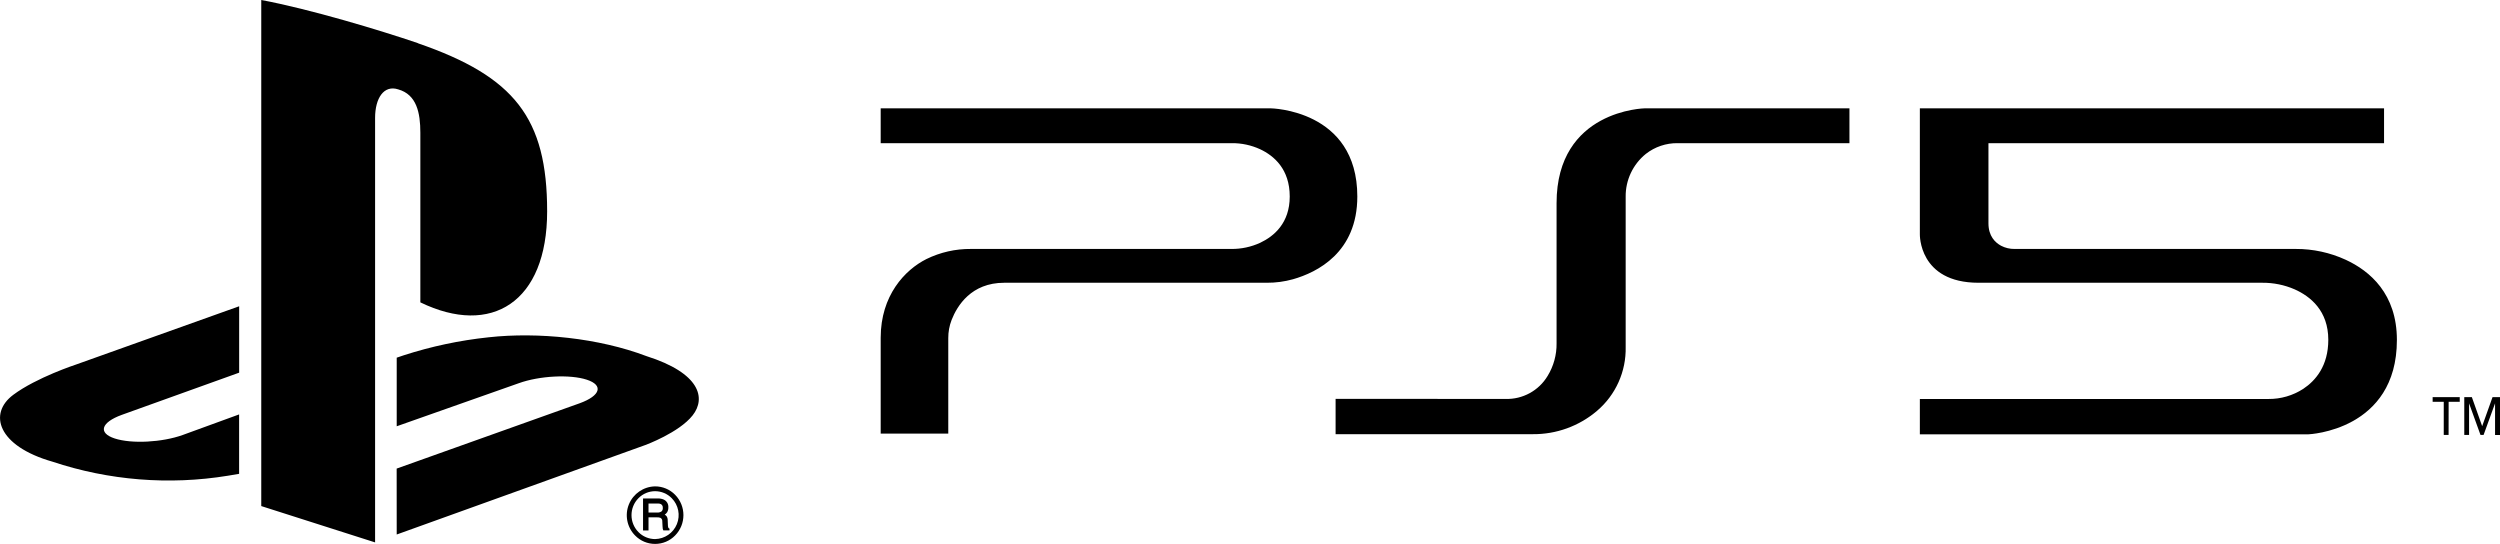
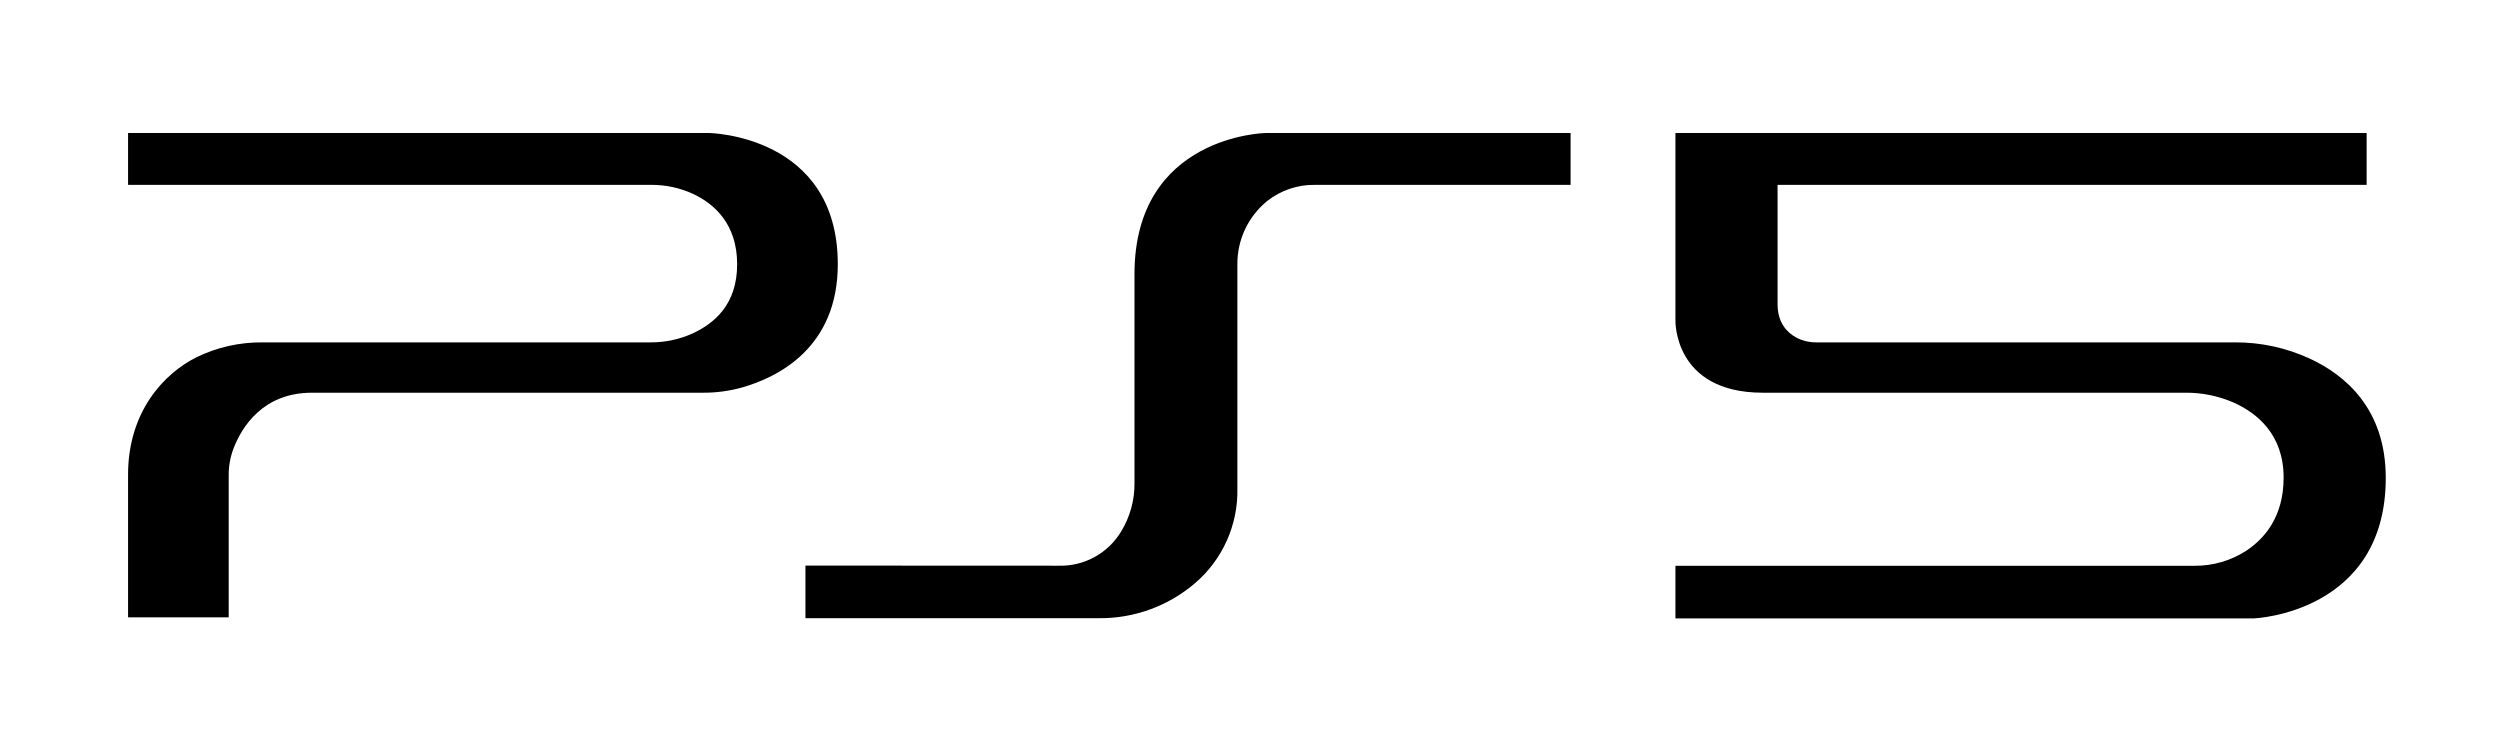
- <svg xmlns="http://www.w3.org/2000/svg" viewBox="0 0 990.96 215.56">
-   <defs>
-     <style>.cls-1{fill-rule:evenodd;}</style>
-   </defs>
-   <g id="ps5_logo">
-     <path id="ps_logo" class="cls-1" d="M20.79,183C-1,176.77-4.7,163.91,5.26,156.5c9.21-6.87,24.87-12,24.87-12L94.8,121.4v26.32L48.26,164.45c-8.23,3-9.49,7.16-2.8,9.35s18.78,1.57,27-1.39l22.32-8.14v23.55c-1.41.26-3,.51-4.45.75A145.79,145.79,0,0,1,20.79,183Zm136.44,2.74,72.57-25.9c8.24-3,9.5-7.14,2.81-9.33s-18.78-1.57-27,1.4l-48.36,17.06V141.78l2.8-.95a165.71,165.71,0,0,1,33.61-7.13c19.65-2.17,43.71.3,62.59,7.46,21.29,6.74,23.69,16.67,18.28,23.51s-18.67,11.71-18.67,11.71l-98.61,35.49Zm8.49-168.57c38.21,13.19,51.16,29.61,51.16,66.61,0,36.05-22.14,49.72-50.26,36.07V52.62c0-7.88-1.44-15.14-8.8-17.2-5.64-1.82-9.14,3.45-9.14,11.33V215l-45.12-14.4V0c19.19,3.58,47.14,12,62.16,17.13Zm97,184.15a1.64,1.64,0,0,1-.54,1.43,2.84,2.84,0,0,1-1.65.42h-3.47v-3.59h3.68a2.79,2.79,0,0,1,1.2.22,1.53,1.53,0,0,1,.78,1.52Zm2.49,8.18a.79.79,0,0,1-.37-.56,4.21,4.21,0,0,1-.1-1l-.07-1.63a2.93,2.93,0,0,0-.44-1.69,2.73,2.73,0,0,0-.75-.62,3.37,3.37,0,0,0,.95-.93,3.6,3.6,0,0,0,.49-1.94,3.16,3.16,0,0,0-1.85-3.12,5.71,5.71,0,0,0-2.37-.43h-5.81v12.7h2.17v-5.21h3.42a3.3,3.3,0,0,1,1.33.2,1.42,1.42,0,0,1,.71,1.35l.1,2a6.68,6.68,0,0,0,.09,1,1.8,1.8,0,0,0,.16.48l.08.15h2.42v-.74Zm-14.89-5.3a9.51,9.51,0,0,1,2.74-6.71,9.23,9.23,0,0,1,13.22,0,9.52,9.52,0,0,1-6.61,16.19,9.23,9.23,0,0,1-6.61-2.78,9.51,9.51,0,0,1-2.74-6.7Zm9.35,11.4a11.05,11.05,0,0,0,7.94-3.35,11.52,11.52,0,0,0,0-16.12,11.08,11.08,0,0,0-7.94-3.34,11.44,11.44,0,0,0-7.94,19.46,11.05,11.05,0,0,0,7.94,3.35Z" />
-     <path id="ps5" d="M970.58,172.41h-1.92V159.26h-4.4v-1.84H975v1.84h-4.4Zm13.31-3.48h0L988,157.42h3v15H989V159.88h0l-4.55,12.53h-1.22l-4.53-12.53h0v12.53H976.8v-15h3ZM945,42.94H761V92.82s-.56,19.26,23.26,19.26H896.73a31.57,31.57,0,0,1,12.83,2.61c6.28,2.8,13.34,8.5,13.34,20,0,10.32-5,16.18-9.95,19.46a25,25,0,0,1-13.76,4H761v14H915.09s35-1.42,35-37.39c0-18.29-10.68-27.35-20.29-31.79A47,47,0,0,0,910,98.68H798.53a11.24,11.24,0,0,1-5.34-1.27c-2.38-1.29-5-3.85-5-8.89V56.75H945ZM529.41,158.1v14h78.1a38.71,38.71,0,0,0,25.5-9.23,32.27,32.27,0,0,0,11.38-25.36V78a21.5,21.5,0,0,1,8-17A20,20,0,0,1,665,56.75h68.09V42.94H652s-35,.56-35,37.58v55.57A24.12,24.12,0,0,1,613.46,149a18.78,18.78,0,0,1-16.7,9.13ZM349.09,42.94V56.75h139.2a26.28,26.28,0,0,1,11.22,2.41c5.52,2.59,11.72,7.92,11.72,18.73,0,10.5-6.2,15.75-11.72,18.35a26.78,26.78,0,0,1-11.4,2.44H384.87a39.28,39.28,0,0,0-17.64,4c-8.59,4.31-18.14,14.46-18.14,31.2v38h26.79V134.05a19.66,19.66,0,0,1,1.31-7.2c2.21-5.67,7.8-14.77,20.87-14.77h104.1a37.78,37.78,0,0,0,10.36-1.39c9.56-2.72,25.5-10.58,25.5-32.8,0-34.53-34.37-34.95-34.37-34.95Z" />
+ <svg xmlns="http://www.w3.org/2000/svg" id="Calque_1" data-name="Calque 1" viewBox="0 0 665.5 200">
+   <g id="ps5_logo" data-name="ps5 logo">
+     <path id="ps5" d="M630,35.4h-184v49.88s-.56,19.26,23.26,19.26h112.47c4.41-.04,8.78.85,12.83,2.61,6.28,2.8,13.34,8.5,13.34,20,0,10.32-5,16.18-9.95,19.46-4.1,2.65-8.88,4.04-13.76,4h-138.19v14h154.09s35-1.42,35-37.39c0-18.29-10.68-27.35-20.29-31.79-6.21-2.85-12.97-4.32-19.8-4.29h-111.47c-1.86.02-3.69-.41-5.34-1.27-2.38-1.29-5-3.85-5-8.89v-31.77h156.81v-13.81ZM214.41,150.56v14h78.1c9.33.1,18.39-3.18,25.5-9.23,7.43-6.3,11.61-15.62,11.38-25.36v-59.51c-.08-6.59,2.87-12.86,8-17,3.6-2.81,8.04-4.31,12.61-4.25h68.09v-13.81h-81.09s-35,.56-35,37.58v55.57c.06,4.55-1.17,9.03-3.54,12.91-3.5,5.85-9.89,9.34-16.7,9.13l-67.35-.03ZM34.09,35.4v13.81h139.2c3.87-.03,7.7.79,11.22,2.41,5.52,2.59,11.72,7.92,11.72,18.73s-6.2,15.75-11.72,18.35c-3.57,1.64-7.47,2.47-11.4,2.44h-103.24c-6.11-.06-12.15,1.31-17.64,4-8.59,4.31-18.14,14.46-18.14,31.2v38h26.79v-37.83c-.02-2.46.43-4.9,1.31-7.2,2.21-5.67,7.8-14.77,20.87-14.77h104.1c3.5.02,6.99-.45,10.36-1.39,9.56-2.72,25.5-10.58,25.5-32.8,0-34.53-34.37-34.95-34.37-34.95H34.09Z" />
  </g>
</svg>
